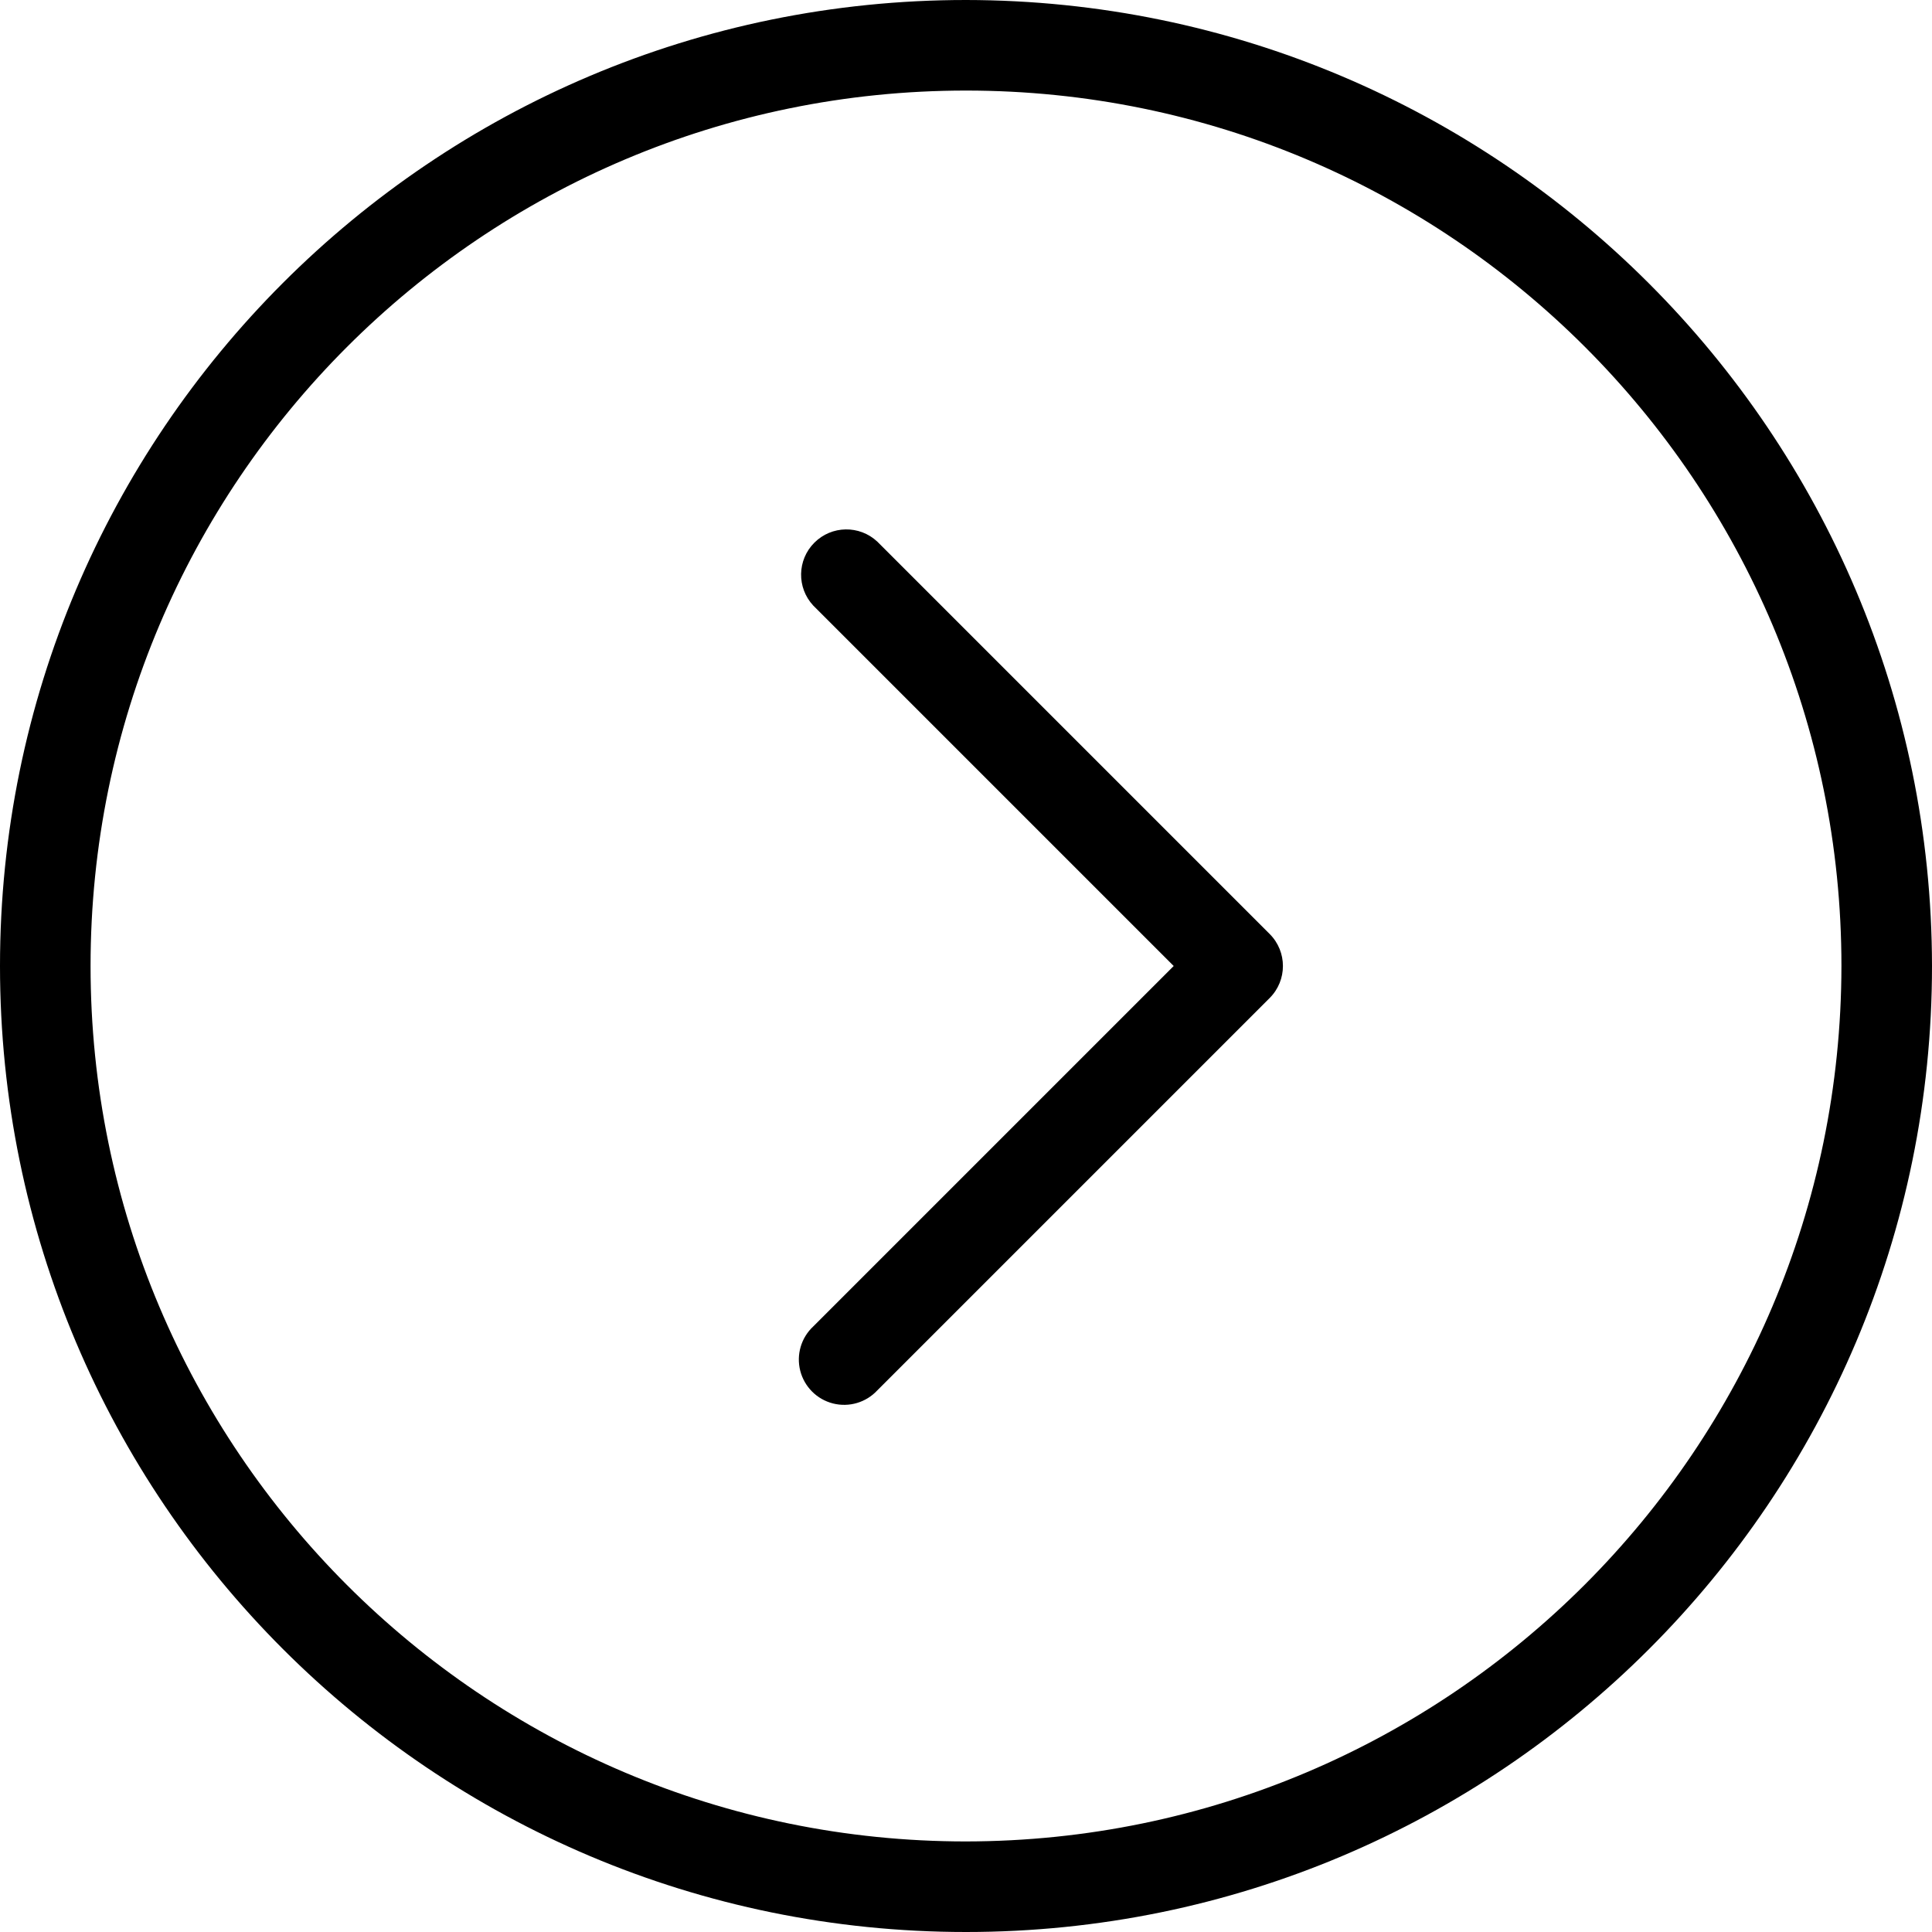
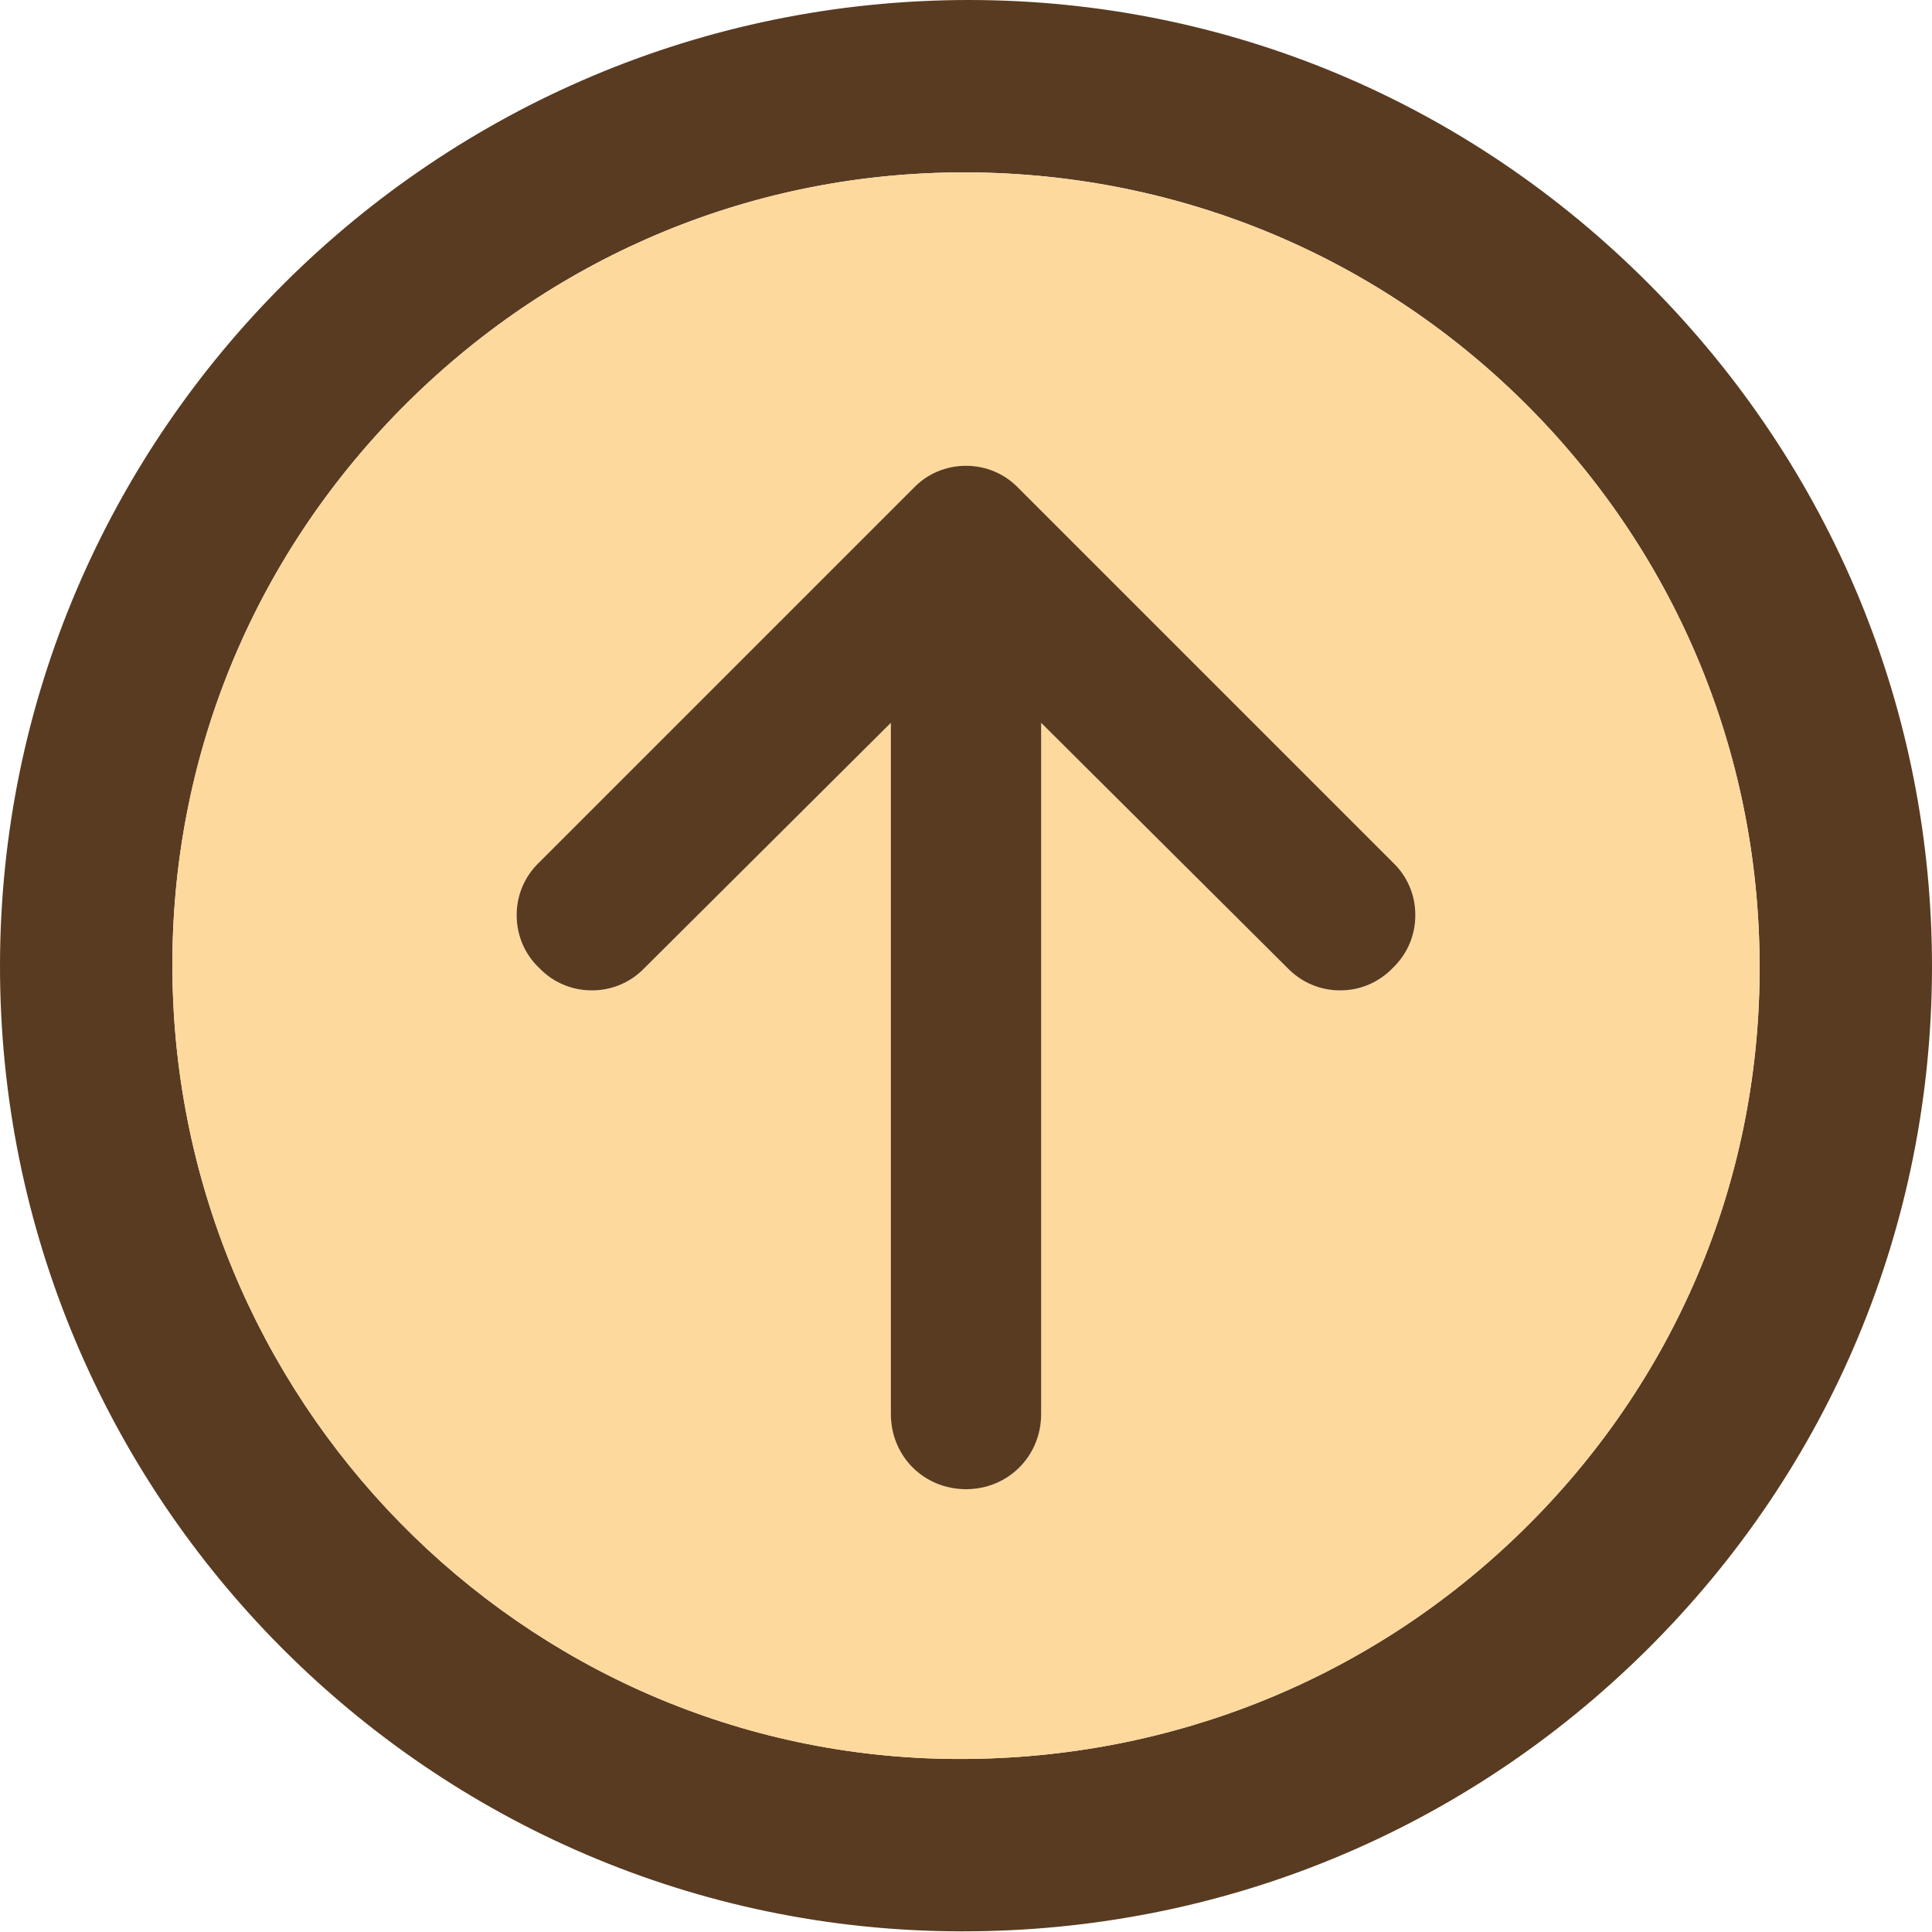
- <svg xmlns="http://www.w3.org/2000/svg" data-name="Livello 1" id="Livello_1" viewBox="0 0 128 128">
-   <path d="M64,0a64,64,0,1,0,64,64A64.07,64.07,0,0,0,64,0Zm0,122a58,58,0,1,1,58-58A58.07,58.07,0,0,1,64,122Z" />
-   <path d="M58.12,35.88a3,3,0,0,0-4.24,4.24L77.76,64,53.88,87.88a3,3,0,1,0,4.24,4.24l26-26a3,3,0,0,0,0-4.24Z" />
+ <svg xmlns="http://www.w3.org/2000/svg" version="1.1" id="Layer_1" x="0px" y="0px" viewBox="0 0 150.4 150.35" style="enable-background:new 0 0 150.4 150.35;" xml:space="preserve">
+   <style type="text/css">
+ 	.st0{fill:#593B21;}
+ 	.st1{fill:#FDD99E;}
+ </style>
+   <g>
+     <g>
+       <path class="st0" d="M128.42,22.16C114.22,7.88,95.42,0.02,75.48,0h-0.04C33.9,0,0.06,33.69,0,75.11s33.49,75.17,74.8,75.24h0.14    c20.11,0,39.02-7.78,53.27-21.92c14.28-14.17,22.16-33.03,22.19-53.1C150.42,55.32,142.62,36.44,128.42,22.16z M118.53,119.15    c-11.72,11.48-27.26,17.78-43.78,17.78h-0.37c-33.78-0.19-61.13-28.07-60.96-62.14C13.5,58.37,20,42.94,31.73,31.32    c11.66-11.55,27.03-17.9,43.32-17.9h0.31c16.57,0.09,32.1,6.6,43.73,18.34c11.62,11.75,17.98,27.34,17.89,43.9    C136.9,92.14,130.34,107.59,118.53,119.15z" />
+       <path class="st1" d="M119.09,31.76c-11.63-11.74-27.16-18.25-43.73-18.34h-0.31c-16.29,0-31.66,6.35-43.32,17.9    C20,42.94,13.5,58.37,13.42,74.79c-0.17,34.07,27.18,61.95,60.96,62.14h0.37c16.52,0,32.06-6.3,43.78-17.78    c11.81-11.56,18.37-27.01,18.45-43.49C137.07,59.1,130.71,43.51,119.09,31.76z M108.43,75.35c-1.08,1.12-2.54,1.75-4.1,1.75    c-1.58,0-3.04-0.63-4.13-1.77L81.05,56.27v53.81c0,3.28-2.57,5.85-5.85,5.85c-3.28,0-5.85-2.57-5.85-5.85V56.27L50.18,75.35    c-1.07,1.12-2.53,1.75-4.11,1.75c-1.57,0-3.04-0.63-4.12-1.77c-1.1-1.05-1.73-2.51-1.73-4.09s0.63-3.04,1.77-4.12L71.1,38.01    c1.06-1.12,2.52-1.75,4.1-1.75c1.58,0,3.04,0.63,4.12,1.77l29.11,29.11c1.12,1.06,1.75,2.52,1.75,4.1    C110.18,72.81,109.56,74.26,108.43,75.35z" />
+     </g>
+     <g>
+       <path class="st0" d="M110.18,71.24c0,1.57-0.62,3.02-1.75,4.11c-1.08,1.12-2.54,1.75-4.1,1.75c-1.58,0-3.04-0.63-4.13-1.77    L81.05,56.27v53.81c0,3.28-2.57,5.85-5.85,5.85c-3.28,0-5.85-2.57-5.85-5.85V56.27L50.18,75.35c-1.07,1.12-2.53,1.75-4.11,1.75    c-1.57,0-3.04-0.63-4.12-1.77c-1.1-1.05-1.73-2.51-1.73-4.09s0.63-3.04,1.77-4.12L71.1,38.01c1.06-1.12,2.52-1.75,4.1-1.75    c1.58,0,3.04,0.63,4.12,1.77l29.11,29.11C109.55,68.2,110.18,69.66,110.18,71.24z" />
+     </g>
+   </g>
</svg>
